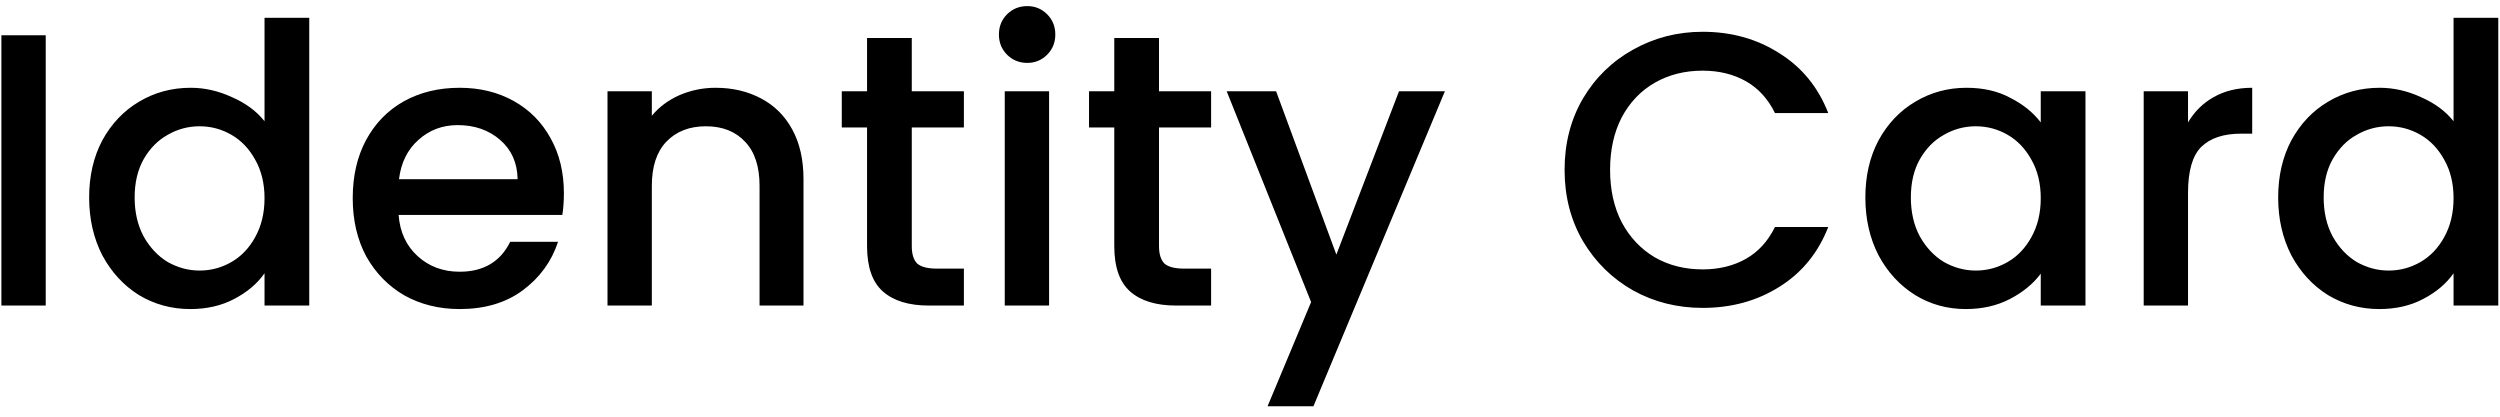
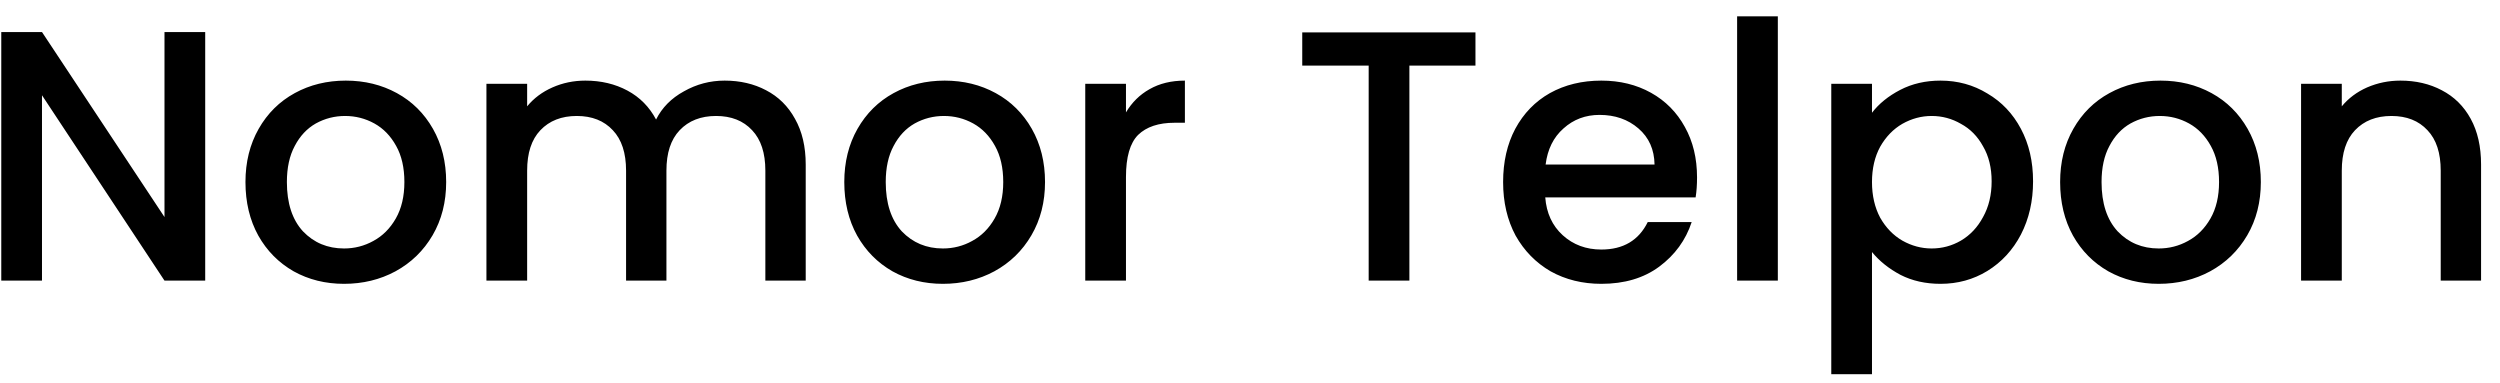
- <svg xmlns="http://www.w3.org/2000/svg" width="90" height="15" viewBox="0 0 90 15" fill="none">
-   <path d="M1.646 1.27V11H0.05V1.27H1.646ZM3.209 7.108C3.209 6.333 3.368 5.647 3.685 5.05C4.012 4.453 4.451 3.991 5.001 3.664C5.561 3.328 6.182 3.16 6.863 3.16C7.367 3.16 7.862 3.272 8.347 3.496C8.842 3.711 9.234 4 9.523 4.364V0.64H11.133V11H9.523V9.838C9.262 10.211 8.898 10.519 8.431 10.762C7.974 11.005 7.447 11.126 6.849 11.126C6.177 11.126 5.561 10.958 5.001 10.622C4.451 10.277 4.012 9.801 3.685 9.194C3.368 8.578 3.209 7.883 3.209 7.108ZM9.523 7.136C9.523 6.604 9.411 6.142 9.187 5.75C8.973 5.358 8.688 5.059 8.333 4.854C7.979 4.649 7.596 4.546 7.185 4.546C6.775 4.546 6.392 4.649 6.037 4.854C5.683 5.05 5.393 5.344 5.169 5.736C4.955 6.119 4.847 6.576 4.847 7.108C4.847 7.64 4.955 8.107 5.169 8.508C5.393 8.909 5.683 9.217 6.037 9.432C6.401 9.637 6.784 9.74 7.185 9.74C7.596 9.74 7.979 9.637 8.333 9.432C8.688 9.227 8.973 8.928 9.187 8.536C9.411 8.135 9.523 7.668 9.523 7.136ZM20.3 6.954C20.3 7.243 20.281 7.505 20.244 7.738H14.35C14.396 8.354 14.625 8.849 15.036 9.222C15.446 9.595 15.95 9.782 16.548 9.782C17.406 9.782 18.013 9.423 18.368 8.704H20.09C19.856 9.413 19.432 9.997 18.816 10.454C18.209 10.902 17.453 11.126 16.548 11.126C15.81 11.126 15.148 10.963 14.56 10.636C13.981 10.3 13.524 9.833 13.188 9.236C12.861 8.629 12.698 7.929 12.698 7.136C12.698 6.343 12.856 5.647 13.174 5.05C13.5 4.443 13.953 3.977 14.532 3.65C15.12 3.323 15.792 3.16 16.548 3.16C17.276 3.16 17.924 3.319 18.494 3.636C19.063 3.953 19.506 4.401 19.824 4.98C20.141 5.549 20.3 6.207 20.3 6.954ZM18.634 6.45C18.624 5.862 18.414 5.391 18.004 5.036C17.593 4.681 17.084 4.504 16.478 4.504C15.927 4.504 15.456 4.681 15.064 5.036C14.672 5.381 14.438 5.853 14.364 6.45H18.634ZM25.762 3.16C26.369 3.16 26.91 3.286 27.386 3.538C27.872 3.79 28.25 4.163 28.52 4.658C28.791 5.153 28.926 5.75 28.926 6.45V11H27.344V6.688C27.344 5.997 27.172 5.47 26.826 5.106C26.481 4.733 26.01 4.546 25.412 4.546C24.815 4.546 24.339 4.733 23.984 5.106C23.639 5.47 23.466 5.997 23.466 6.688V11H21.87V3.286H23.466V4.168C23.728 3.851 24.059 3.603 24.46 3.426C24.871 3.249 25.305 3.16 25.762 3.16ZM32.824 4.588V8.858C32.824 9.147 32.889 9.357 33.02 9.488C33.16 9.609 33.393 9.67 33.72 9.67H34.7V11H33.44C32.721 11 32.171 10.832 31.788 10.496C31.405 10.16 31.214 9.614 31.214 8.858V4.588H30.304V3.286H31.214V1.368H32.824V3.286H34.7V4.588H32.824ZM36.983 2.264C36.694 2.264 36.451 2.166 36.255 1.97C36.059 1.774 35.961 1.531 35.961 1.242C35.961 0.953 36.059 0.71 36.255 0.514C36.451 0.318 36.694 0.22 36.983 0.22C37.263 0.22 37.501 0.318 37.697 0.514C37.893 0.71 37.991 0.953 37.991 1.242C37.991 1.531 37.893 1.774 37.697 1.97C37.501 2.166 37.263 2.264 36.983 2.264ZM37.767 3.286V11H36.171V3.286H37.767ZM41.724 4.588V8.858C41.724 9.147 41.79 9.357 41.92 9.488C42.06 9.609 42.294 9.67 42.62 9.67H43.6V11H42.34C41.622 11 41.071 10.832 40.688 10.496C40.306 10.16 40.114 9.614 40.114 8.858V4.588H39.205V3.286H40.114V1.368H41.724V3.286H43.6V4.588H41.724ZM52.016 3.286L47.283 14.626H45.632L47.2 10.874L44.161 3.286H45.94L48.109 9.166L50.364 3.286H52.016ZM56.325 6.114C56.325 5.162 56.544 4.308 56.983 3.552C57.431 2.796 58.033 2.208 58.789 1.788C59.554 1.359 60.389 1.144 61.295 1.144C62.331 1.144 63.25 1.401 64.053 1.914C64.865 2.418 65.453 3.137 65.817 4.07H63.899C63.647 3.557 63.297 3.174 62.849 2.922C62.401 2.67 61.883 2.544 61.295 2.544C60.651 2.544 60.077 2.689 59.573 2.978C59.069 3.267 58.672 3.683 58.383 4.224C58.103 4.765 57.963 5.395 57.963 6.114C57.963 6.833 58.103 7.463 58.383 8.004C58.672 8.545 59.069 8.965 59.573 9.264C60.077 9.553 60.651 9.698 61.295 9.698C61.883 9.698 62.401 9.572 62.849 9.32C63.297 9.068 63.647 8.685 63.899 8.172H65.817C65.453 9.105 64.865 9.824 64.053 10.328C63.25 10.832 62.331 11.084 61.295 11.084C60.38 11.084 59.545 10.874 58.789 10.454C58.033 10.025 57.431 9.432 56.983 8.676C56.544 7.92 56.325 7.066 56.325 6.114ZM67.153 7.108C67.153 6.333 67.311 5.647 67.629 5.05C67.955 4.453 68.394 3.991 68.945 3.664C69.505 3.328 70.121 3.16 70.793 3.16C71.399 3.16 71.927 3.281 72.375 3.524C72.832 3.757 73.196 4.051 73.467 4.406V3.286H75.077V11H73.467V9.852C73.196 10.216 72.827 10.519 72.361 10.762C71.894 11.005 71.362 11.126 70.765 11.126C70.102 11.126 69.495 10.958 68.945 10.622C68.394 10.277 67.955 9.801 67.629 9.194C67.311 8.578 67.153 7.883 67.153 7.108ZM73.467 7.136C73.467 6.604 73.355 6.142 73.131 5.75C72.916 5.358 72.631 5.059 72.277 4.854C71.922 4.649 71.539 4.546 71.129 4.546C70.718 4.546 70.335 4.649 69.981 4.854C69.626 5.05 69.337 5.344 69.113 5.736C68.898 6.119 68.791 6.576 68.791 7.108C68.791 7.64 68.898 8.107 69.113 8.508C69.337 8.909 69.626 9.217 69.981 9.432C70.345 9.637 70.727 9.74 71.129 9.74C71.539 9.74 71.922 9.637 72.277 9.432C72.631 9.227 72.916 8.928 73.131 8.536C73.355 8.135 73.467 7.668 73.467 7.136ZM78.769 4.406C79.002 4.014 79.31 3.711 79.693 3.496C80.085 3.272 80.547 3.16 81.079 3.16V4.812H80.673C80.048 4.812 79.572 4.971 79.245 5.288C78.928 5.605 78.769 6.156 78.769 6.94V11H77.173V3.286H78.769V4.406ZM82.014 7.108C82.014 6.333 82.173 5.647 82.49 5.05C82.817 4.453 83.255 3.991 83.806 3.664C84.366 3.328 84.987 3.16 85.668 3.16C86.172 3.16 86.667 3.272 87.152 3.496C87.647 3.711 88.039 4 88.328 4.364V0.64H89.938V11H88.328V9.838C88.067 10.211 87.703 10.519 87.236 10.762C86.779 11.005 86.251 11.126 85.654 11.126C84.982 11.126 84.366 10.958 83.806 10.622C83.255 10.277 82.817 9.801 82.49 9.194C82.173 8.578 82.014 7.883 82.014 7.108ZM88.328 7.136C88.328 6.604 88.216 6.142 87.992 5.75C87.777 5.358 87.493 5.059 87.138 4.854C86.783 4.649 86.401 4.546 85.99 4.546C85.579 4.546 85.197 4.649 84.842 4.854C84.487 5.05 84.198 5.344 83.974 5.736C83.759 6.119 83.652 6.576 83.652 7.108C83.652 7.64 83.759 8.107 83.974 8.508C84.198 8.909 84.487 9.217 84.842 9.432C85.206 9.637 85.589 9.74 85.99 9.74C86.401 9.74 86.783 9.637 87.138 9.432C87.493 9.227 87.777 8.928 87.992 8.536C88.216 8.135 88.328 7.668 88.328 7.136Z" fill="black" />
+ <svg xmlns="http://www.w3.org/2000/svg" width="98" height="15" viewBox="0 0 98 15" fill="none">
+   <path d="M8.044 11H6.448L1.646 3.734V11H0.05V1.256H1.646L6.448 8.508V1.256H8.044V11ZM13.486 11.126C12.758 11.126 12.1 10.963 11.512 10.636C10.924 10.3 10.462 9.833 10.126 9.236C9.79 8.629 9.622 7.929 9.622 7.136C9.622 6.352 9.795 5.657 10.14 5.05C10.485 4.443 10.957 3.977 11.554 3.65C12.151 3.323 12.819 3.16 13.556 3.16C14.293 3.16 14.96 3.323 15.558 3.65C16.155 3.977 16.627 4.443 16.972 5.05C17.317 5.657 17.49 6.352 17.49 7.136C17.49 7.92 17.312 8.615 16.958 9.222C16.603 9.829 16.118 10.3 15.502 10.636C14.895 10.963 14.223 11.126 13.486 11.126ZM13.486 9.74C13.896 9.74 14.279 9.642 14.634 9.446C14.998 9.25 15.292 8.956 15.516 8.564C15.74 8.172 15.852 7.696 15.852 7.136C15.852 6.576 15.745 6.105 15.53 5.722C15.315 5.33 15.03 5.036 14.676 4.84C14.321 4.644 13.938 4.546 13.528 4.546C13.117 4.546 12.735 4.644 12.38 4.84C12.034 5.036 11.759 5.33 11.554 5.722C11.348 6.105 11.246 6.576 11.246 7.136C11.246 7.967 11.456 8.611 11.876 9.068C12.305 9.516 12.842 9.74 13.486 9.74ZM28.406 3.16C29.012 3.16 29.554 3.286 30.03 3.538C30.515 3.79 30.893 4.163 31.164 4.658C31.444 5.153 31.584 5.75 31.584 6.45V11H30.002V6.688C30.002 5.997 29.829 5.47 29.484 5.106C29.138 4.733 28.667 4.546 28.07 4.546C27.472 4.546 26.996 4.733 26.642 5.106C26.296 5.47 26.124 5.997 26.124 6.688V11H24.542V6.688C24.542 5.997 24.369 5.47 24.024 5.106C23.678 4.733 23.207 4.546 22.61 4.546C22.012 4.546 21.536 4.733 21.182 5.106C20.836 5.47 20.664 5.997 20.664 6.688V11H19.068V3.286H20.664V4.168C20.925 3.851 21.256 3.603 21.658 3.426C22.059 3.249 22.488 3.16 22.946 3.16C23.562 3.16 24.112 3.291 24.598 3.552C25.083 3.813 25.456 4.191 25.718 4.686C25.951 4.219 26.315 3.851 26.81 3.58C27.304 3.3 27.836 3.16 28.406 3.16ZM36.961 11.126C36.233 11.126 35.575 10.963 34.986 10.636C34.398 10.3 33.937 9.833 33.6 9.236C33.264 8.629 33.096 7.929 33.096 7.136C33.096 6.352 33.269 5.657 33.614 5.05C33.96 4.443 34.431 3.977 35.029 3.65C35.626 3.323 36.293 3.16 37.031 3.16C37.768 3.16 38.435 3.323 39.032 3.65C39.63 3.977 40.101 4.443 40.447 5.05C40.792 5.657 40.965 6.352 40.965 7.136C40.965 7.92 40.787 8.615 40.432 9.222C40.078 9.829 39.593 10.3 38.977 10.636C38.37 10.963 37.698 11.126 36.961 11.126ZM36.961 9.74C37.371 9.74 37.754 9.642 38.108 9.446C38.472 9.25 38.767 8.956 38.99 8.564C39.215 8.172 39.327 7.696 39.327 7.136C39.327 6.576 39.219 6.105 39.005 5.722C38.79 5.33 38.505 5.036 38.151 4.84C37.796 4.644 37.413 4.546 37.002 4.546C36.592 4.546 36.209 4.644 35.855 4.84C35.509 5.036 35.234 5.33 35.029 5.722C34.823 6.105 34.721 6.576 34.721 7.136C34.721 7.967 34.931 8.611 35.35 9.068C35.78 9.516 36.316 9.74 36.961 9.74ZM44.138 4.406C44.371 4.014 44.679 3.711 45.062 3.496C45.454 3.272 45.916 3.16 46.448 3.16V4.812H46.042C45.417 4.812 44.941 4.971 44.614 5.288C44.297 5.605 44.138 6.156 44.138 6.94V11H42.542V3.286H44.138V4.406ZM57.838 1.27V2.572H55.248V11H53.652V2.572H51.048V1.27H57.838ZM66.524 6.954C66.524 7.243 66.506 7.505 66.468 7.738H60.574C60.621 8.354 60.85 8.849 61.26 9.222C61.671 9.595 62.175 9.782 62.772 9.782C63.631 9.782 64.238 9.423 64.592 8.704H66.314C66.081 9.413 65.656 9.997 65.04 10.454C64.434 10.902 63.678 11.126 62.772 11.126C62.035 11.126 61.372 10.963 60.784 10.636C60.206 10.3 59.748 9.833 59.412 9.236C59.086 8.629 58.922 7.929 58.922 7.136C58.922 6.343 59.081 5.647 59.398 5.05C59.725 4.443 60.178 3.977 60.756 3.65C61.344 3.323 62.016 3.16 62.772 3.16C63.5 3.16 64.149 3.319 64.718 3.636C65.288 3.953 65.731 4.401 66.048 4.98C66.366 5.549 66.524 6.207 66.524 6.954ZM64.858 6.45C64.849 5.862 64.639 5.391 64.228 5.036C63.818 4.681 63.309 4.504 62.702 4.504C62.152 4.504 61.68 4.681 61.288 5.036C60.896 5.381 60.663 5.853 60.588 6.45H64.858ZM69.691 0.64V11H68.095V0.64H69.691ZM73.382 4.42C73.653 4.065 74.022 3.767 74.488 3.524C74.955 3.281 75.482 3.16 76.07 3.16C76.742 3.16 77.354 3.328 77.904 3.664C78.464 3.991 78.903 4.453 79.22 5.05C79.538 5.647 79.696 6.333 79.696 7.108C79.696 7.883 79.538 8.578 79.22 9.194C78.903 9.801 78.464 10.277 77.904 10.622C77.354 10.958 76.742 11.126 76.07 11.126C75.482 11.126 74.96 11.009 74.502 10.776C74.045 10.533 73.672 10.235 73.382 9.88V14.668H71.786V3.286H73.382V4.42ZM78.072 7.108C78.072 6.576 77.96 6.119 77.736 5.736C77.522 5.344 77.232 5.05 76.868 4.854C76.514 4.649 76.131 4.546 75.72 4.546C75.319 4.546 74.936 4.649 74.572 4.854C74.218 5.059 73.928 5.358 73.704 5.75C73.49 6.142 73.382 6.604 73.382 7.136C73.382 7.668 73.49 8.135 73.704 8.536C73.928 8.928 74.218 9.227 74.572 9.432C74.936 9.637 75.319 9.74 75.72 9.74C76.131 9.74 76.514 9.637 76.868 9.432C77.232 9.217 77.522 8.909 77.736 8.508C77.96 8.107 78.072 7.64 78.072 7.108ZM84.621 11.126C83.893 11.126 83.235 10.963 82.647 10.636C82.059 10.3 81.597 9.833 81.261 9.236C80.925 8.629 80.757 7.929 80.757 7.136C80.757 6.352 80.929 5.657 81.275 5.05C81.62 4.443 82.091 3.977 82.689 3.65C83.286 3.323 83.953 3.16 84.691 3.16C85.428 3.16 86.095 3.323 86.693 3.65C87.29 3.977 87.761 4.443 88.107 5.05C88.452 5.657 88.625 6.352 88.625 7.136C88.625 7.92 88.447 8.615 88.093 9.222C87.738 9.829 87.253 10.3 86.637 10.636C86.03 10.963 85.358 11.126 84.621 11.126ZM84.621 9.74C85.031 9.74 85.414 9.642 85.769 9.446C86.133 9.25 86.427 8.956 86.651 8.564C86.875 8.172 86.987 7.696 86.987 7.136C86.987 6.576 86.879 6.105 86.665 5.722C86.45 5.33 86.165 5.036 85.811 4.84C85.456 4.644 85.073 4.546 84.663 4.546C84.252 4.546 83.869 4.644 83.515 4.84C83.169 5.036 82.894 5.33 82.689 5.722C82.483 6.105 82.381 6.576 82.381 7.136C82.381 7.967 82.591 8.611 83.011 9.068C83.44 9.516 83.977 9.74 84.621 9.74ZM94.094 3.16C94.701 3.16 95.242 3.286 95.718 3.538C96.204 3.79 96.582 4.163 96.852 4.658C97.123 5.153 97.258 5.75 97.258 6.45V11H95.676V6.688C95.676 5.997 95.504 5.47 95.158 5.106C94.813 4.733 94.342 4.546 93.744 4.546C93.147 4.546 92.671 4.733 92.316 5.106C91.971 5.47 91.798 5.997 91.798 6.688V11H90.202V3.286H91.798V4.168C92.06 3.851 92.391 3.603 92.792 3.426C93.203 3.249 93.637 3.16 94.094 3.16Z" fill="black" />
</svg>
